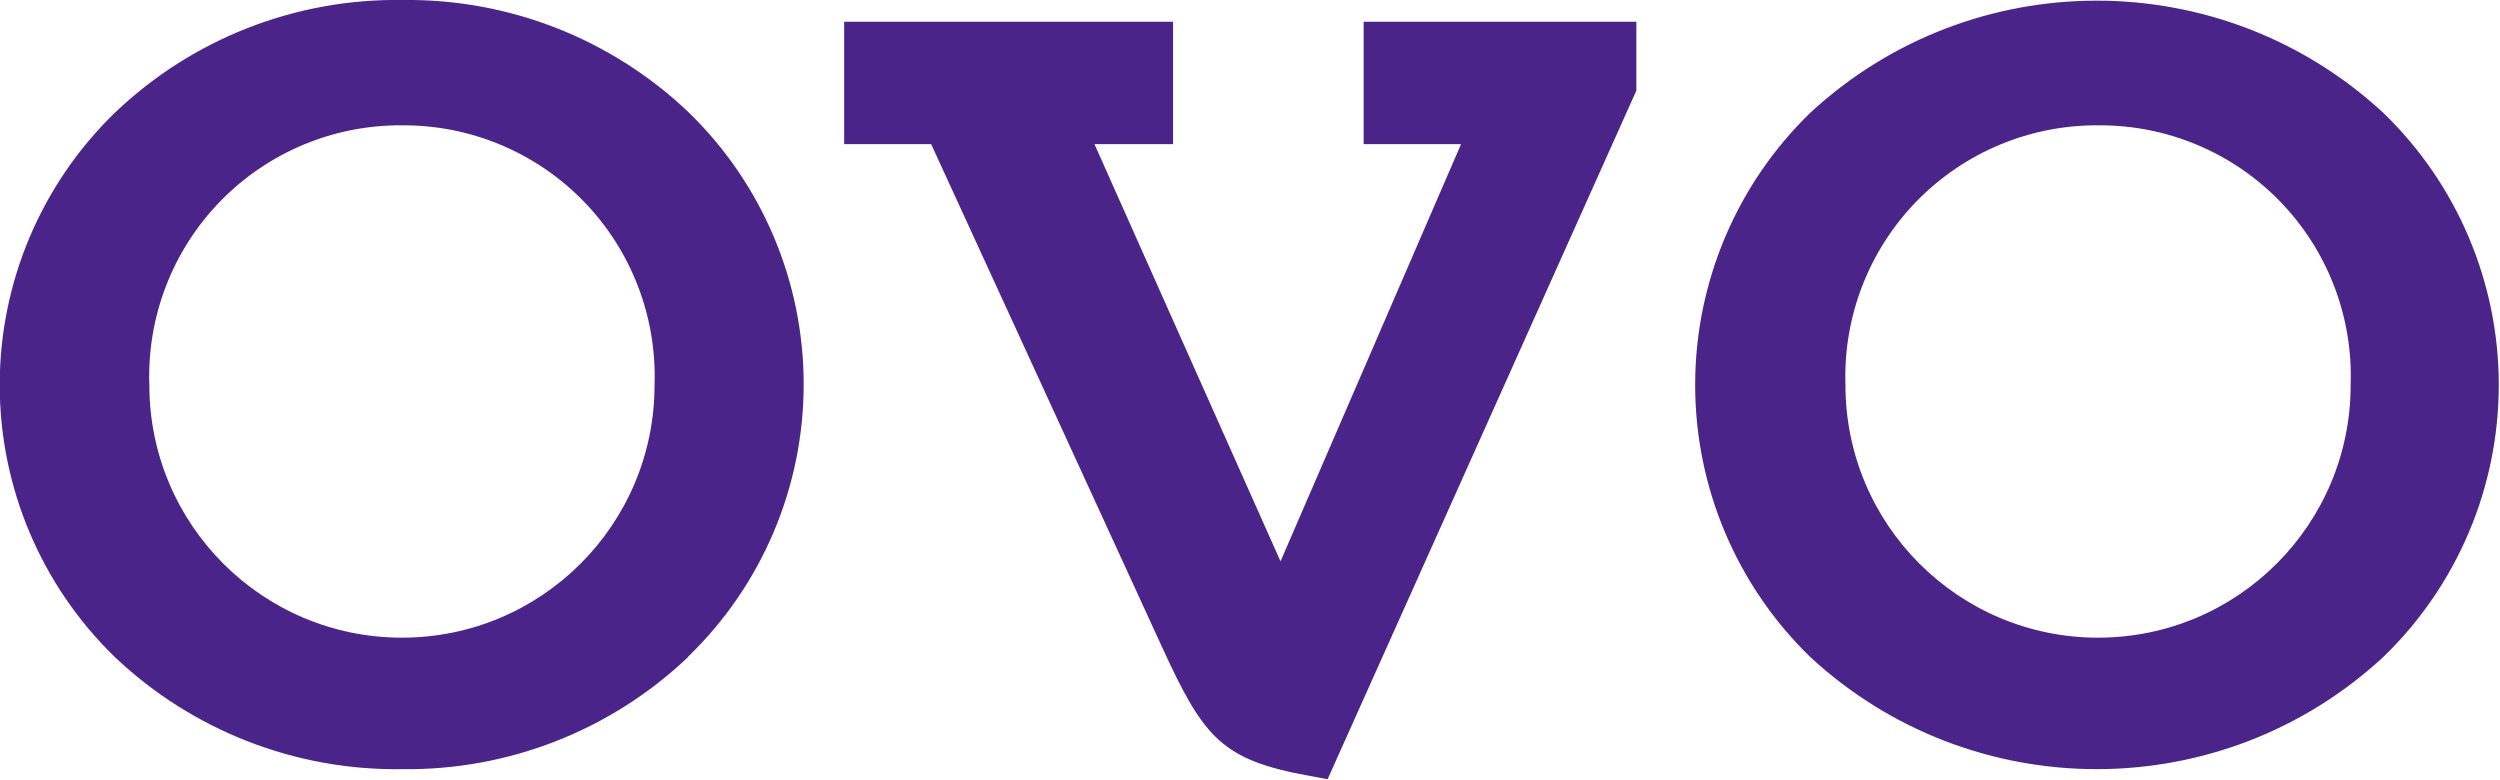
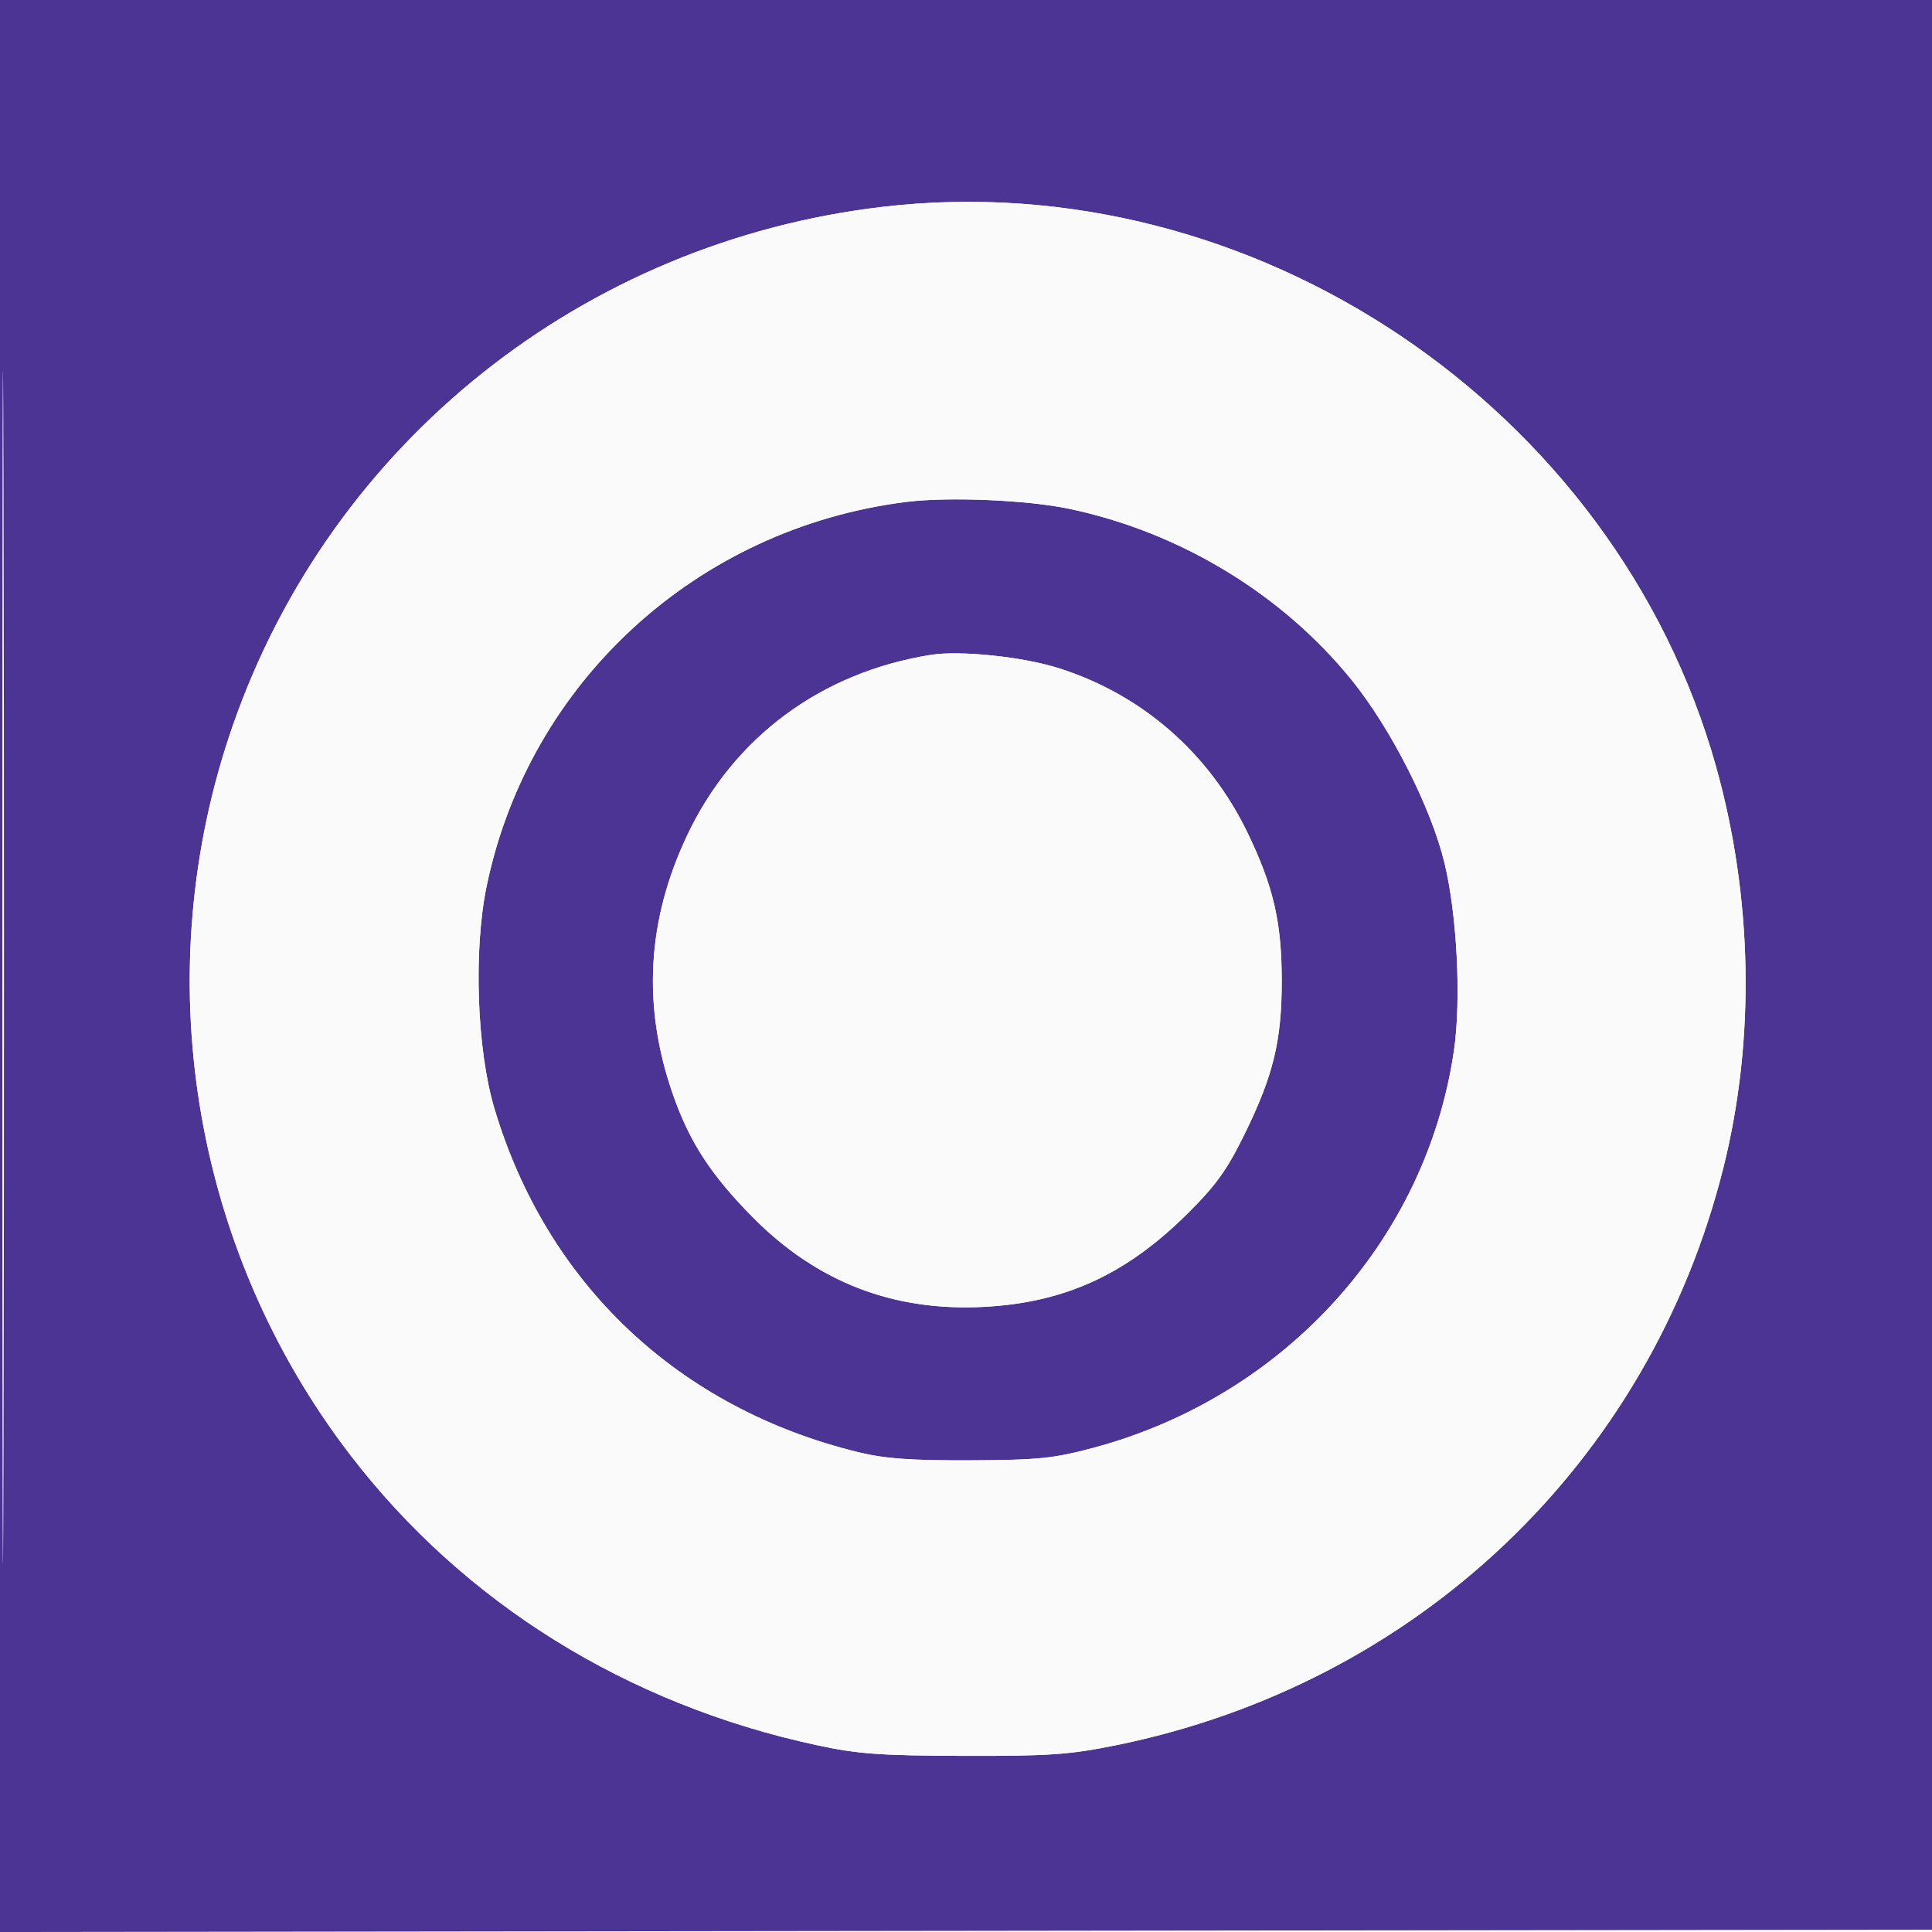
- <svg xmlns="http://www.w3.org/2000/svg" viewBox="0 0 77 24">
-   <path d="M21.19,20.24a12.54,12.54,0,0,1-8.8,3.45,12.59,12.59,0,0,1-8.85-3.45,11.68,11.68,0,0,1,0-16.77A12.55,12.55,0,0,1,12.4,0a12.54,12.54,0,0,1,8.8,3.45,11.67,11.67,0,0,1,0,16.77M12.4,3.86a7.73,7.73,0,0,0-7.8,8,7.78,7.78,0,1,0,15.56,0,7.73,7.73,0,0,0-7.76-8m38-1.07L40.89,24l-.54-.1c-2.72-.49-3.27-1.17-4.54-3.93L28.68,4.44H26V.67H36.13V4.44H33.71l5.73,12.85L45,4.44H42V.67h8.4Zm23,17.45a13,13,0,0,1-17.64,0,11.68,11.68,0,0,1,0-16.77,13,13,0,0,1,17.64,0,11.65,11.65,0,0,1,0,16.77M64.65,3.86a7.74,7.74,0,0,0-7.81,8,7.78,7.78,0,1,0,15.56,0,7.72,7.72,0,0,0-7.75-8" fill="#4b2489" fill-rule="evenodd" />
+ <svg xmlns="http://www.w3.org/2000/svg" width="412" height="412" viewBox="0 0 412 412" version="1.1">
+   <path d="M -0 206.002 L -0 412.005 206.250 411.752 L 412.500 411.500 412.752 205.750 L 413.005 -0 206.502 -0 L 0 0 -0 206.002 M 0.491 206.500 C 0.491 319.800, 0.607 366.002, 0.750 309.170 C 0.893 252.339, 0.893 159.639, 0.750 103.170 C 0.607 46.702, 0.491 93.200, 0.491 206.500 M 188.338 44.094 C 124.349 51.552, 70.651 94.373, 49.659 154.683 C 31.315 207.381, 40.773 266.088, 74.730 310.312 C 98.926 341.824, 133.661 363.430, 174.143 372.149 C 182.926 374.041, 187.691 374.389, 205.500 374.440 C 223.600 374.492, 228.064 374.183, 237.828 372.205 C 302.096 359.184, 351.770 311.993, 367.517 249 C 374.343 221.695, 373.779 191.366, 365.926 163.399 C 344.417 86.799, 267.173 34.906, 188.338 44.094 M 193.247 107.038 C 148.636 112.630, 112.795 145.459, 103.770 188.995 C 100.950 202.598, 101.680 223.754, 105.402 236.284 C 116.548 273.809, 144.721 300.396, 183.227 309.728 C 188.759 311.069, 194.449 311.473, 207 311.415 C 221.458 311.348, 224.699 311.018, 233.183 308.744 C 273.887 297.836, 304.137 264.510, 310.052 224.059 C 311.639 213.205, 310.726 195.101, 308.031 184 C 305.167 172.197, 296.621 155.362, 288.238 145.005 C 273.390 126.663, 251.620 113.469, 228.011 108.502 C 219.042 106.616, 202.256 105.908, 193.247 107.038 M 198.500 139.651 C 175.068 143.390, 156.390 157.242, 146.497 178.219 C 137.952 196.338, 136.952 214.558, 143.473 233.311 C 147.017 243.501, 151.582 250.534, 160.512 259.565 C 174.227 273.434, 190.553 279.740, 210 278.681 C 227.095 277.750, 240.088 271.801, 253.078 258.957 C 259.239 252.866, 261.602 249.593, 265.353 241.957 C 271.560 229.319, 273.348 221.933, 273.331 209 C 273.314 196.590, 271.529 188.930, 265.994 177.500 C 257.768 160.516, 243.463 148.076, 225.706 142.467 C 218.027 140.041, 204.699 138.662, 198.500 139.651" stroke="none" fill="#4c3494" fill-rule="evenodd" />
+   <path d="M 188.338 44.094 C 124.349 51.552, 70.651 94.373, 49.659 154.683 C 31.315 207.381, 40.773 266.088, 74.730 310.312 C 98.926 341.824, 133.661 363.430, 174.143 372.149 C 182.926 374.041, 187.691 374.389, 205.500 374.440 C 223.600 374.492, 228.064 374.183, 237.828 372.205 C 302.096 359.184, 351.770 311.993, 367.517 249 C 374.343 221.695, 373.779 191.366, 365.926 163.399 C 344.417 86.799, 267.173 34.906, 188.338 44.094 M 193.247 107.038 C 148.636 112.630, 112.795 145.459, 103.770 188.995 C 100.950 202.598, 101.680 223.754, 105.402 236.284 C 116.548 273.809, 144.721 300.396, 183.227 309.728 C 188.759 311.069, 194.449 311.473, 207 311.415 C 221.458 311.348, 224.699 311.018, 233.183 308.744 C 273.887 297.836, 304.137 264.510, 310.052 224.059 C 311.639 213.205, 310.726 195.101, 308.031 184 C 305.167 172.197, 296.621 155.362, 288.238 145.005 C 273.390 126.663, 251.620 113.469, 228.011 108.502 C 219.042 106.616, 202.256 105.908, 193.247 107.038 M 198.500 139.651 C 175.068 143.390, 156.390 157.242, 146.497 178.219 C 137.952 196.338, 136.952 214.558, 143.473 233.311 C 147.017 243.501, 151.582 250.534, 160.512 259.565 C 174.227 273.434, 190.553 279.740, 210 278.681 C 227.095 277.750, 240.088 271.801, 253.078 258.957 C 259.239 252.866, 261.602 249.593, 265.353 241.957 C 271.560 229.319, 273.348 221.933, 273.331 209 C 273.314 196.590, 271.529 188.930, 265.994 177.500 C 257.768 160.516, 243.463 148.076, 225.706 142.467 C 218.027 140.041, 204.699 138.662, 198.500 139.651" stroke="none" fill="#fbfafb" fill-rule="evenodd" />
</svg>
